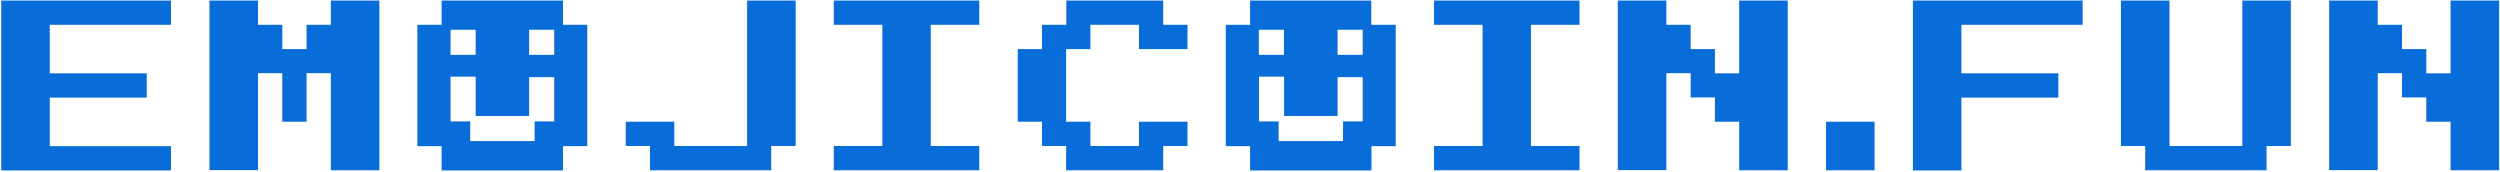
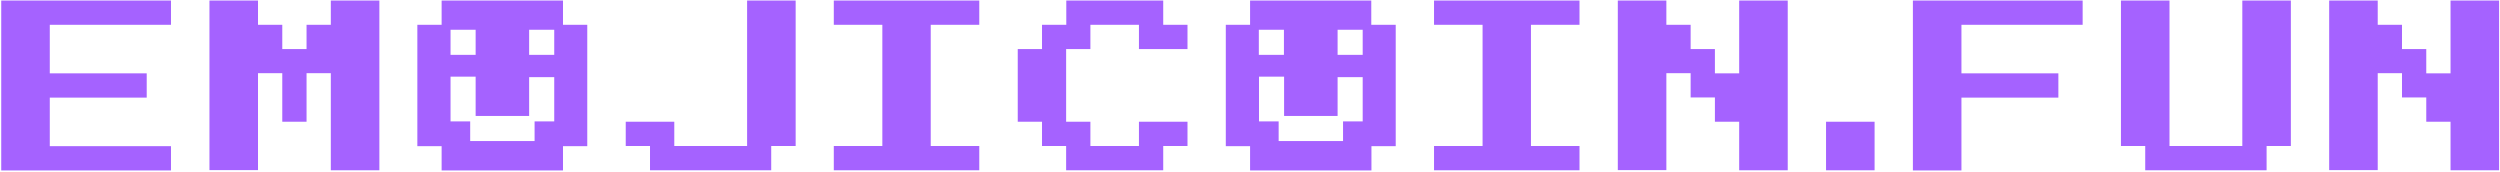
<svg xmlns="http://www.w3.org/2000/svg" width="1514" height="104" viewBox="0 0 1514 104" fill="none">
-   <path d="M830.447 15.018V0.318H757.047V15.018H742.347V88.518H757.047V103.218H830.547V88.518H845.247V15.018H830.447ZM762.347 18.018H777.547V33.218H762.347V18.018ZM825.247 73.518H813.347V85.418H774.347V73.518H762.447V46.418H777.647V70.218H810.047V46.718H825.247V73.518ZM825.247 33.218H810.047V18.018H825.247V33.218Z" fill="#086CD9" />
-   <path d="M0.747 103.118V0.318H103.547V15.018H30.147V44.418H88.847V59.118H30.147V88.518H103.547V103.218H0.747V103.118Z" fill="#086CD9" />
-   <path d="M126.847 103.118V0.318H156.247V15.018H170.947V29.718H185.647V15.018H200.347V0.318H229.747V103.118H200.347V44.318H185.647V73.718H170.947V44.318H156.247V103.018H126.847V103.118Z" fill="#086CD9" />
-   <path d="M393.647 103.118V88.418H378.947V73.718H408.347V88.418H452.447V0.318H481.847V88.418H467.047V103.118H393.647Z" fill="#086CD9" />
-   <path d="M504.947 103.118V88.418H534.347V15.018H504.947V0.318H593.047V15.018H563.647V88.418H593.047V103.118H504.947Z" fill="#086CD9" />
-   <path d="M645.647 103.118V88.418H631.047V73.718H616.347V29.718H631.047V15.018H645.747V0.318H704.447V15.018H719.147V29.718H689.747V15.018H660.347V29.718H645.647V73.718H660.347V88.418H689.747V73.718H719.147V88.418H704.447V103.118H645.647Z" fill="#086CD9" />
-   <path d="M868.447 103.118V88.418H897.846V15.018H868.447V0.318H956.547V15.018H927.146V88.418H956.547V103.118H868.447Z" fill="#086CD9" />
-   <path d="M979.747 103.118V0.318H1009.15V15.018H1023.85V29.718H1038.55V44.418H1053.25V0.318H1082.65V103.118H1053.25V73.718H1038.55V59.018H1023.85V44.318H1009.15V103.018H979.747V103.118Z" fill="#086CD9" />
-   <path d="M1105.85 103.119V73.719H1135.25V103.119H1105.85Z" fill="#086CD9" />
-   <path d="M1158.45 103.118V0.318H1261.25V15.018H1187.85V44.418H1246.55V59.118H1187.85V103.218H1158.45V103.118Z" fill="#086CD9" />
-   <path d="M1299.15 103.118V88.418H1284.45V0.318H1313.85V88.418H1357.95V0.318H1387.35V88.418H1372.65V103.118H1299.15Z" fill="#086CD9" />
-   <path d="M1410.55 103.118V0.318H1439.95V15.018H1454.65V29.718H1469.35V44.418H1484.05V0.318H1513.45V103.118H1484.05V73.718H1469.35V59.018H1454.65V44.318H1439.95V103.018H1410.55V103.118Z" fill="#086CD9" />
-   <path d="M340.947 15.018V0.318H267.447V15.018H252.747V88.518H267.447V103.218H340.947V88.518H355.647V15.018H340.947ZM272.847 18.018H288.047V33.218H272.847V18.018ZM335.647 73.518H323.747V85.418H284.747V73.518H272.847V46.418H288.047V70.218H320.447V46.718H335.647V73.518ZM335.647 33.218H320.447V18.018H335.647V33.218Z" fill="#086CD9" />
+   <path d="M830.447 15.018V0.318H757.047V15.018H742.347V88.518H757.047V103.218H830.547V88.518H845.247V15.018H830.447ZM762.347 18.018H777.547V33.218H762.347V18.018ZM825.247 73.518H813.347V85.418H774.347V73.518H762.447V46.418H777.647V70.218H810.047V46.718H825.247V73.518ZM825.247 33.218H810.047V18.018H825.247V33.218Z" fill="#A562FF" />
+   <path d="M0.747 103.118V0.318H103.547V15.018H30.147V44.418H88.847V59.118H30.147V88.518H103.547V103.218H0.747V103.118Z" fill="#A562FF" />
+   <path d="M126.847 103.118V0.318H156.247V15.018H170.947V29.718H185.647V15.018H200.347V0.318H229.747V103.118H200.347V44.318H185.647V73.718H170.947V44.318H156.247V103.018H126.847V103.118Z" fill="#A562FF" />
+   <path d="M393.647 103.118V88.418H378.947V73.718H408.347V88.418H452.447V0.318H481.847V88.418H467.047V103.118H393.647Z" fill="#A562FF" />
+   <path d="M504.947 103.118V88.418H534.347V15.018H504.947V0.318H593.047V15.018H563.647V88.418H593.047V103.118H504.947Z" fill="#A562FF" />
+   <path d="M645.647 103.118V88.418H631.047V73.718H616.347V29.718H631.047V15.018H645.747V0.318H704.447V15.018H719.147V29.718H689.747V15.018H660.347V29.718H645.647V73.718H660.347V88.418H689.747V73.718H719.147V88.418H704.447V103.118H645.647Z" fill="#A562FF" />
+   <path d="M868.447 103.118V88.418H897.846V15.018H868.447V0.318H956.547V15.018H927.146V88.418H956.547V103.118H868.447Z" fill="#A562FF" />
+   <path d="M979.747 103.118V0.318H1009.15V15.018H1023.85V29.718H1038.55V44.418H1053.25V0.318H1082.65V103.118H1053.25V73.718H1038.55V59.018H1023.85V44.318H1009.15V103.018H979.747V103.118Z" fill="#A562FF" />
+   <path d="M1105.85 103.119V73.719H1135.25V103.119H1105.85Z" fill="#A562FF" />
+   <path d="M1158.45 103.118V0.318H1261.25V15.018H1187.85V44.418H1246.55V59.118H1187.85V103.218H1158.45V103.118Z" fill="#A562FF" />
+   <path d="M1299.15 103.118V88.418H1284.45V0.318H1313.85V88.418H1357.95V0.318H1387.35V88.418H1372.65V103.118H1299.15Z" fill="#A562FF" />
+   <path d="M1410.55 103.118V0.318H1439.95V15.018H1454.65V29.718H1469.35V44.418H1484.05V0.318H1513.45V103.118H1484.05V73.718H1469.35V59.018H1454.65V44.318H1439.95V103.018H1410.55V103.118Z" fill="#A562FF" />
+   <path d="M340.947 15.018V0.318H267.447V15.018H252.747V88.518H267.447V103.218H340.947V88.518H355.647V15.018H340.947ZM272.847 18.018H288.047V33.218H272.847V18.018ZM335.647 73.518H323.747V85.418H284.747V73.518H272.847V46.418H288.047V70.218H320.447V46.718H335.647V73.518ZM335.647 33.218H320.447V18.018H335.647V33.218Z" fill="#A562FF" />
</svg>
